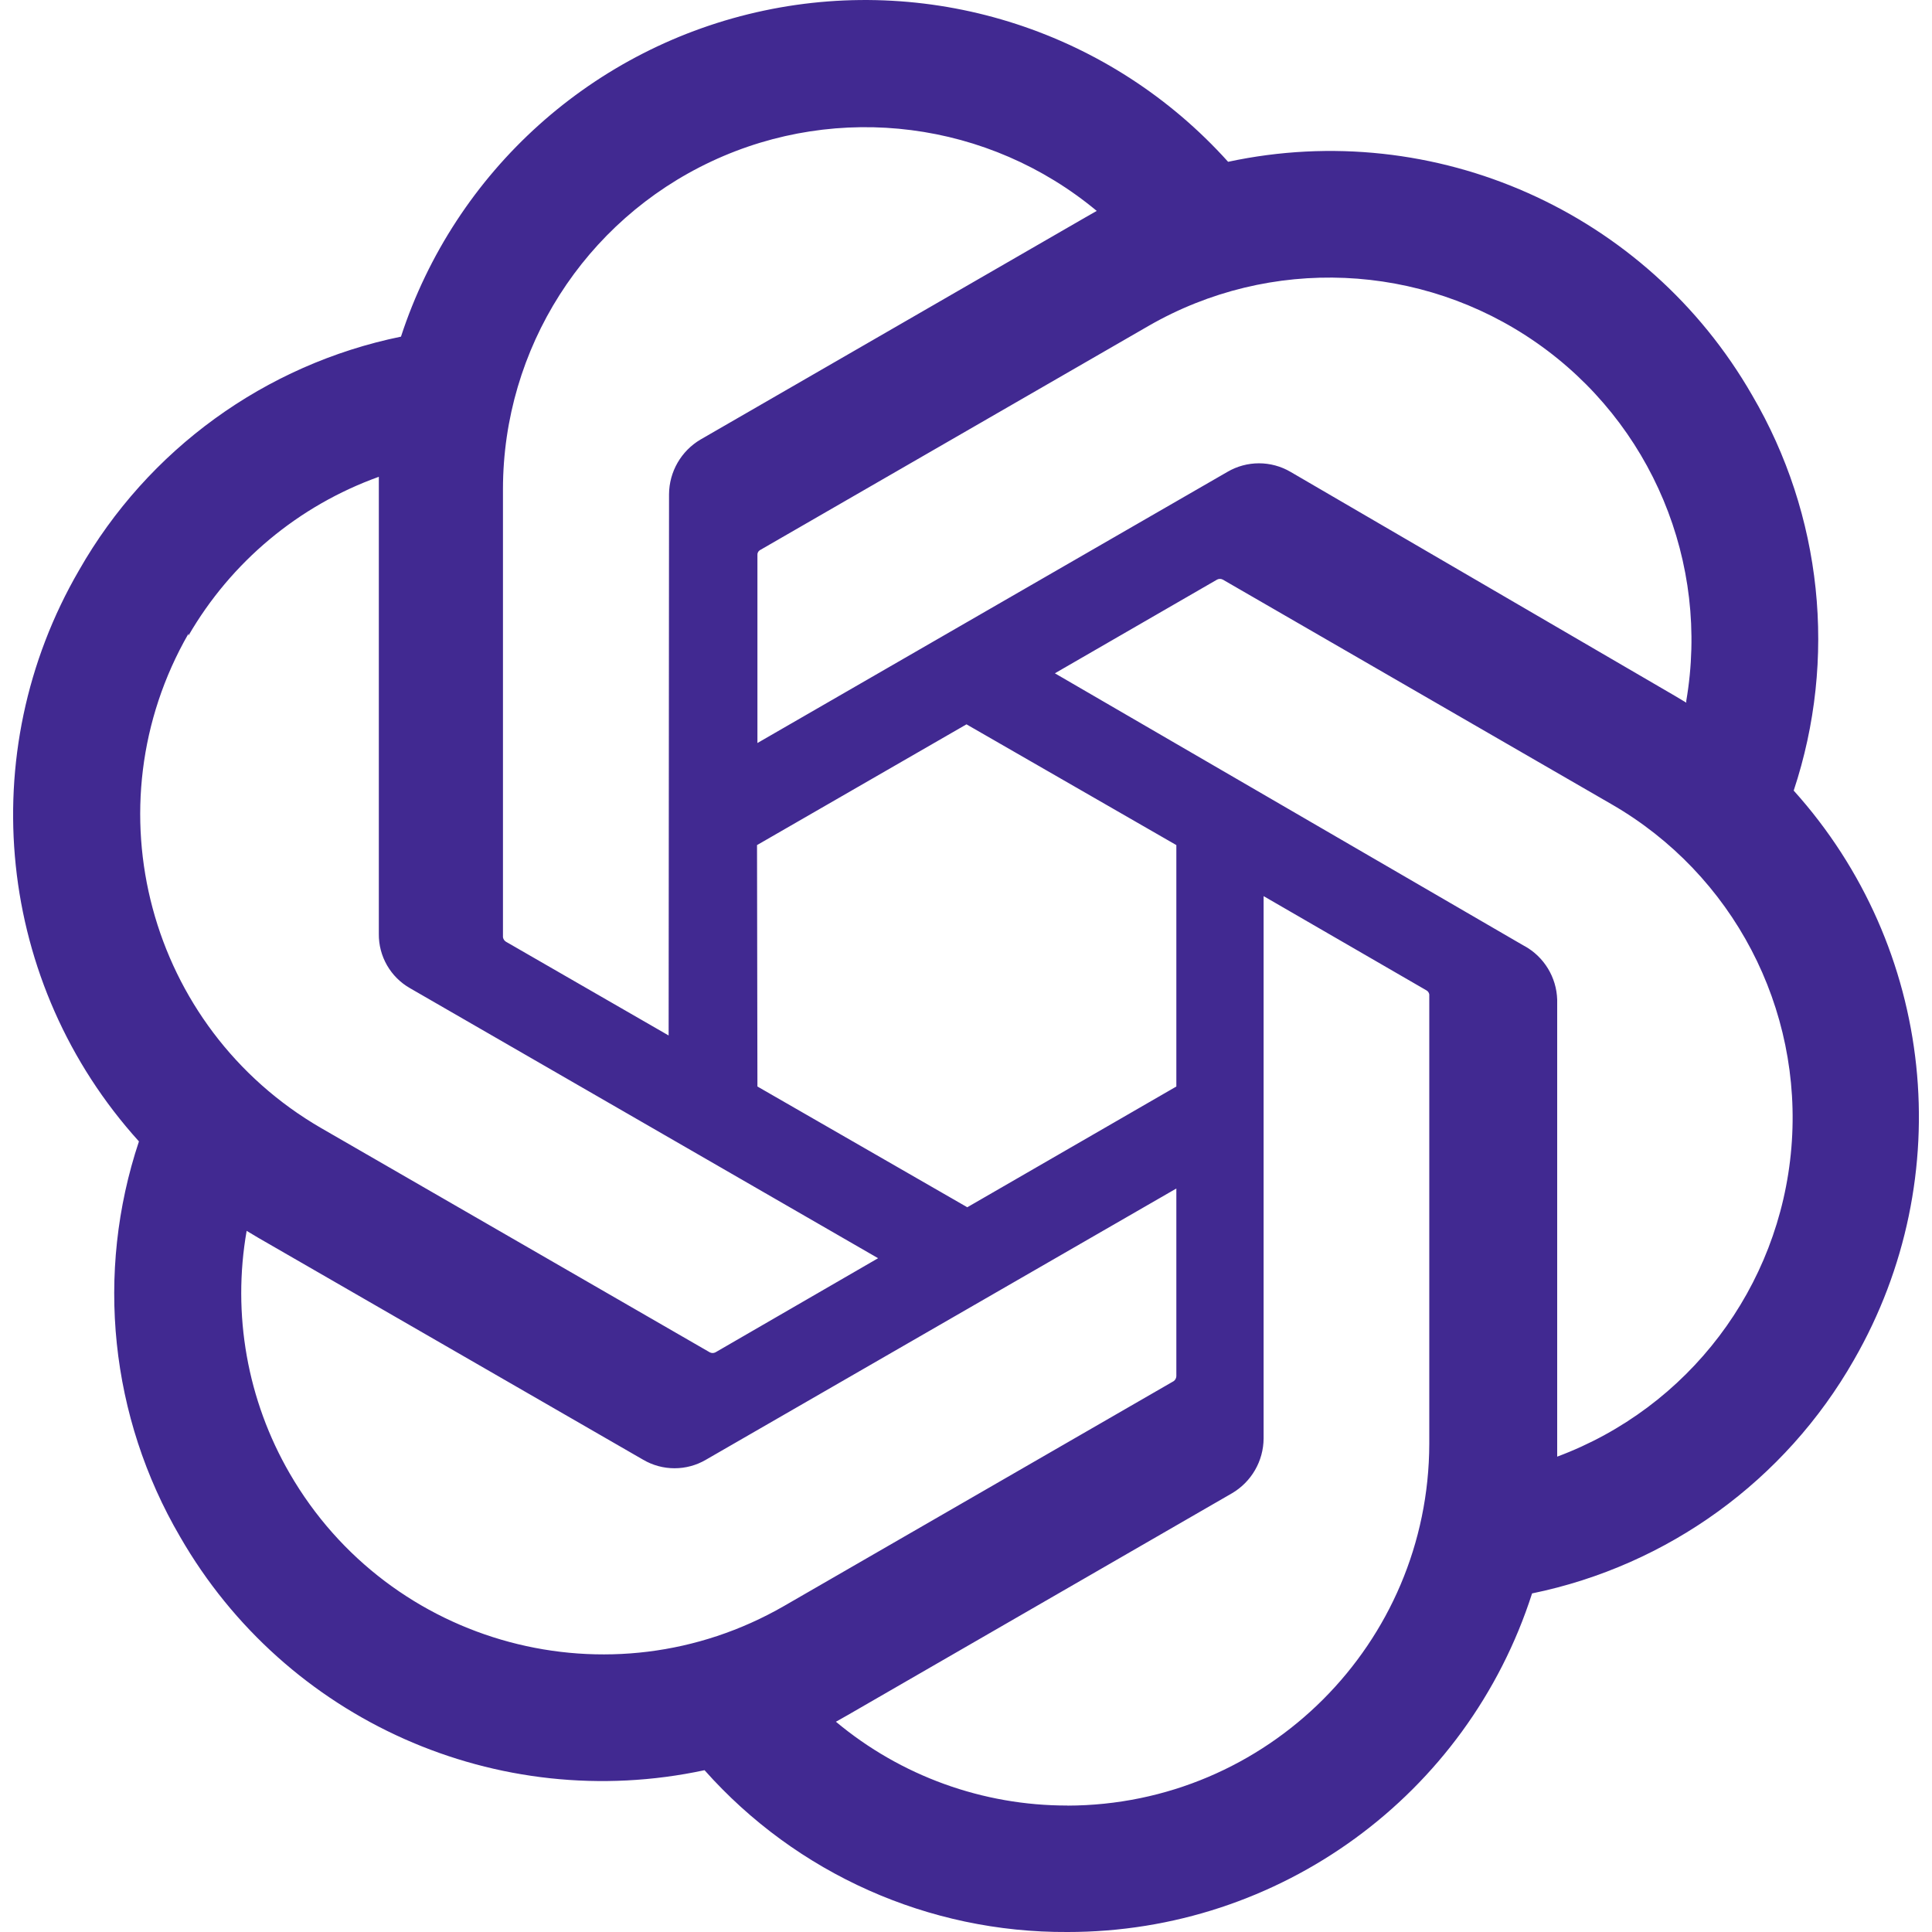
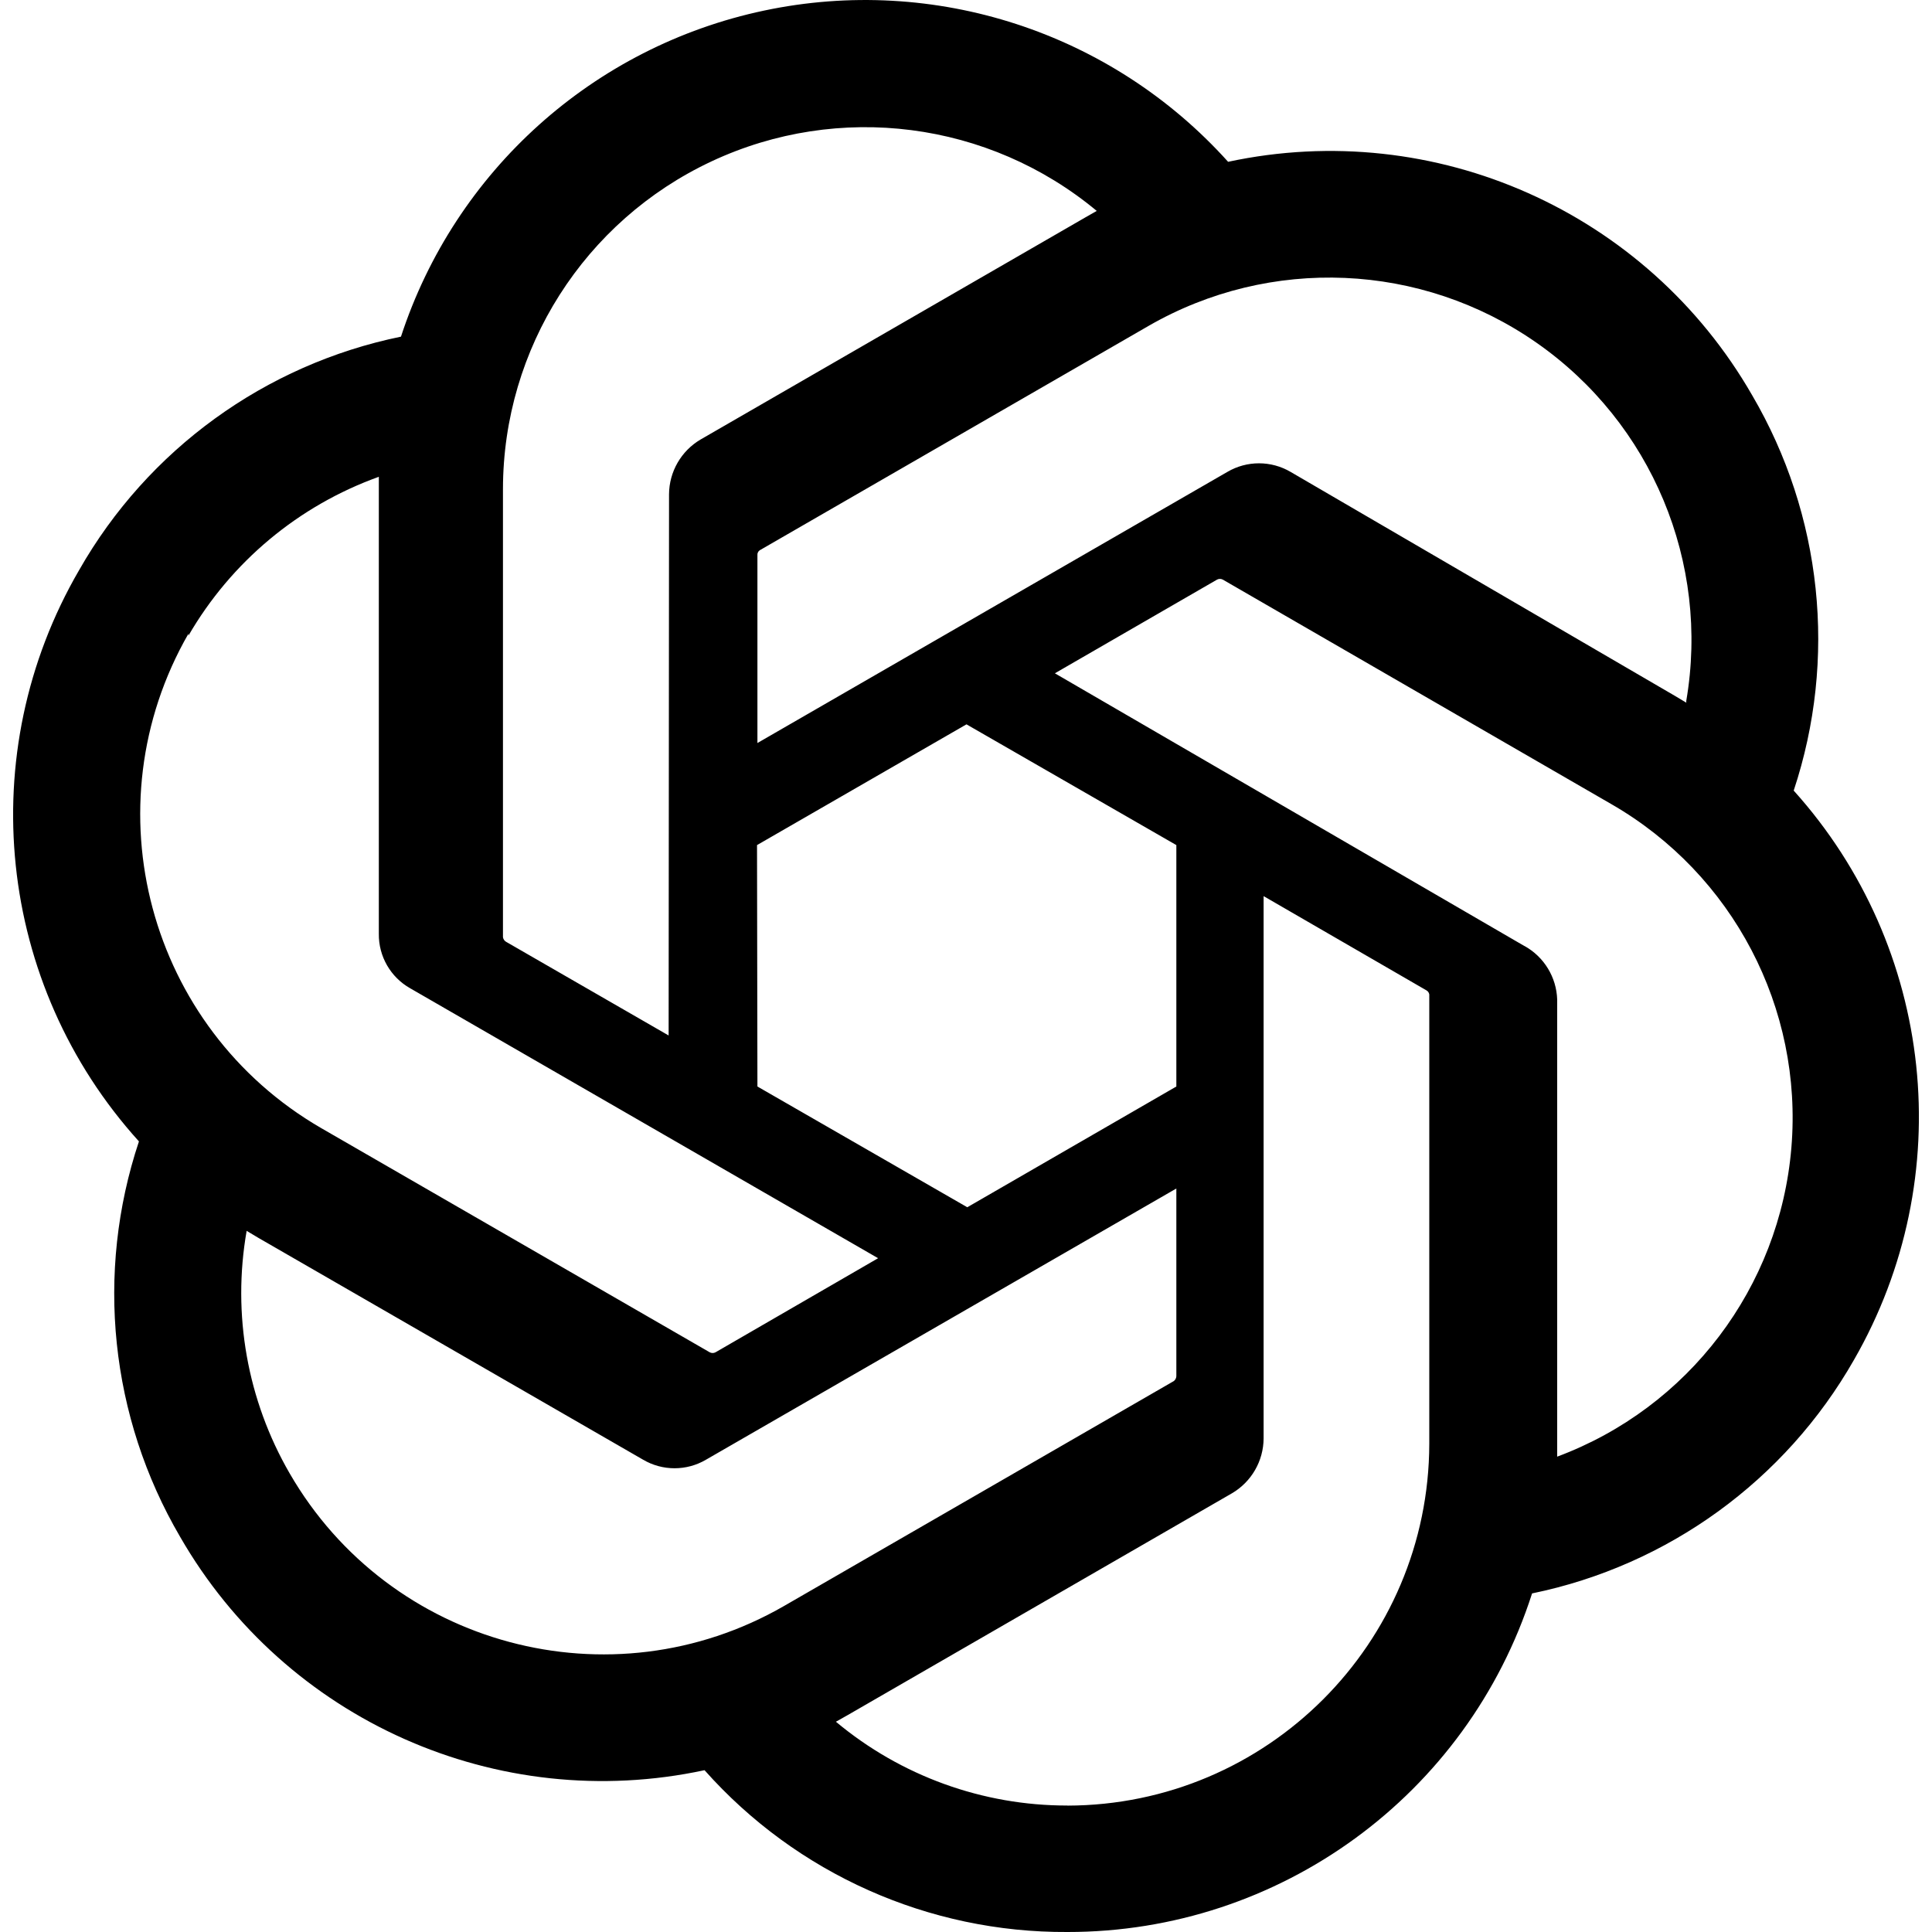
- <svg xmlns="http://www.w3.org/2000/svg" fill="#412991" role="img" viewBox="0 0 24 24">
-   <path d="M22.282 9.821a5.985 5.985 0 0 0-.516-4.911 6.046 6.046 0 0 0-6.51-2.9A6.065 6.065 0 0 0 4.981 4.182a5.985 5.985 0 0 0-3.998 2.9 6.046 6.046 0 0 0 .743 7.097 5.98 5.98 0 0 0 .511 4.911 6.051 6.051 0 0 0 6.515 2.9A5.985 5.985 0 0 0 13.26 24a6.056 6.056 0 0 0 5.772-4.206 5.989 5.989 0 0 0 3.998-2.9 6.056 6.056 0 0 0-.748-7.073zm-9.022 12.608a4.476 4.476 0 0 1-2.876-1.041l.142-.08 4.778-2.758a.795.795 0 0 0 .393-.681v-6.737l2.02 1.169a.071.071 0 0 1 .038.052v5.583a4.504 4.504 0 0 1-4.495 4.494zm-9.661-4.125a4.471 4.471 0 0 1-.535-3.014l.142.085 4.783 2.758a.771.771 0 0 0 .781 0l5.843-3.369v2.332a.08.08 0 0 1-.033.061L9.74 19.95a4.499 4.499 0 0 1-6.141-1.646zM2.341 7.896a4.485 4.485 0 0 1 2.365-1.973V11.6a.766.766 0 0 0 .388.676l5.814 3.354-2.02 1.169a.076.076 0 0 1-.071 0l-4.83-2.787A4.504 4.504 0 0 1 2.341 7.872zm16.596 3.856L13.104 8.364 15.119 7.2a.076.076 0 0 1 .071 0l4.83 2.791a4.494 4.494 0 0 1-.676 8.104v-5.677a.79.79 0 0 0-.407-.667zm2.011-3.023l-.142-.085-4.774-2.782a.776.776 0 0 0-.785 0L9.409 9.23V6.897a.066.066 0 0 1 .028-.061l4.83-2.787a4.499 4.499 0 0 1 6.68 4.66zM8.306 12.863l-2.02-1.164a.08.08 0 0 1-.038-.057V6.074a4.499 4.499 0 0 1 7.376-3.454l-.142.081L8.704 5.459a.795.795 0 0 0-.393.681zm1.098-2.365l2.602-1.5 2.607 1.5v2.999l-2.597 1.5-2.607-1.5Z" />
+ <svg xmlns="http://www.w3.org/2000/svg" role="img" viewBox="0 0 24 24" id="Openai--Streamline-Simple-Icons">
+   <path d="M22.282 9.821a5.985 5.985 0 0 0 -0.516 -4.911 6.046 6.046 0 0 0 -6.51 -2.9A6.065 6.065 0 0 0 4.981 4.182a5.985 5.985 0 0 0 -3.998 2.9 6.046 6.046 0 0 0 0.743 7.097 5.98 5.98 0 0 0 0.511 4.911 6.051 6.051 0 0 0 6.515 2.9A5.985 5.985 0 0 0 13.26 24a6.056 6.056 0 0 0 5.772 -4.206 5.989 5.989 0 0 0 3.998 -2.9 6.056 6.056 0 0 0 -0.748 -7.073zm-9.022 12.608a4.476 4.476 0 0 1 -2.876 -1.041l0.142 -0.08 4.778 -2.758a0.795 0.795 0 0 0 0.393 -0.681v-6.737l2.02 1.169a0.071 0.071 0 0 1 0.038 0.052v5.583a4.504 4.504 0 0 1 -4.495 4.494zm-9.661 -4.125a4.471 4.471 0 0 1 -0.535 -3.014l0.142 0.085 4.783 2.758a0.771 0.771 0 0 0 0.781 0l5.843 -3.369v2.332a0.08 0.08 0 0 1 -0.033 0.061L9.74 19.95a4.499 4.499 0 0 1 -6.141 -1.646zM2.341 7.896a4.485 4.485 0 0 1 2.365 -1.973V11.6a0.766 0.766 0 0 0 0.388 0.676l5.814 3.354 -2.02 1.169a0.076 0.076 0 0 1 -0.071 0l-4.83 -2.787A4.504 4.504 0 0 1 2.341 7.872zm16.596 3.856L13.104 8.364 15.119 7.2a0.076 0.076 0 0 1 0.071 0l4.83 2.791a4.494 4.494 0 0 1 -0.676 8.104v-5.677a0.79 0.79 0 0 0 -0.407 -0.667zm2.011 -3.023 -0.142 -0.085 -4.774 -2.782a0.776 0.776 0 0 0 -0.785 0L9.409 9.23V6.897a0.066 0.066 0 0 1 0.028 -0.061l4.83 -2.787a4.499 4.499 0 0 1 6.68 4.66zM8.306 12.863l-2.02 -1.164a0.08 0.08 0 0 1 -0.038 -0.057V6.074a4.499 4.499 0 0 1 7.376 -3.454l-0.142 0.081L8.704 5.459a0.795 0.795 0 0 0 -0.393 0.681zm1.098 -2.365 2.602 -1.5 2.607 1.5v2.999l-2.597 1.5 -2.607 -1.5Z" fill="#000000" stroke-width="1" />
</svg>
